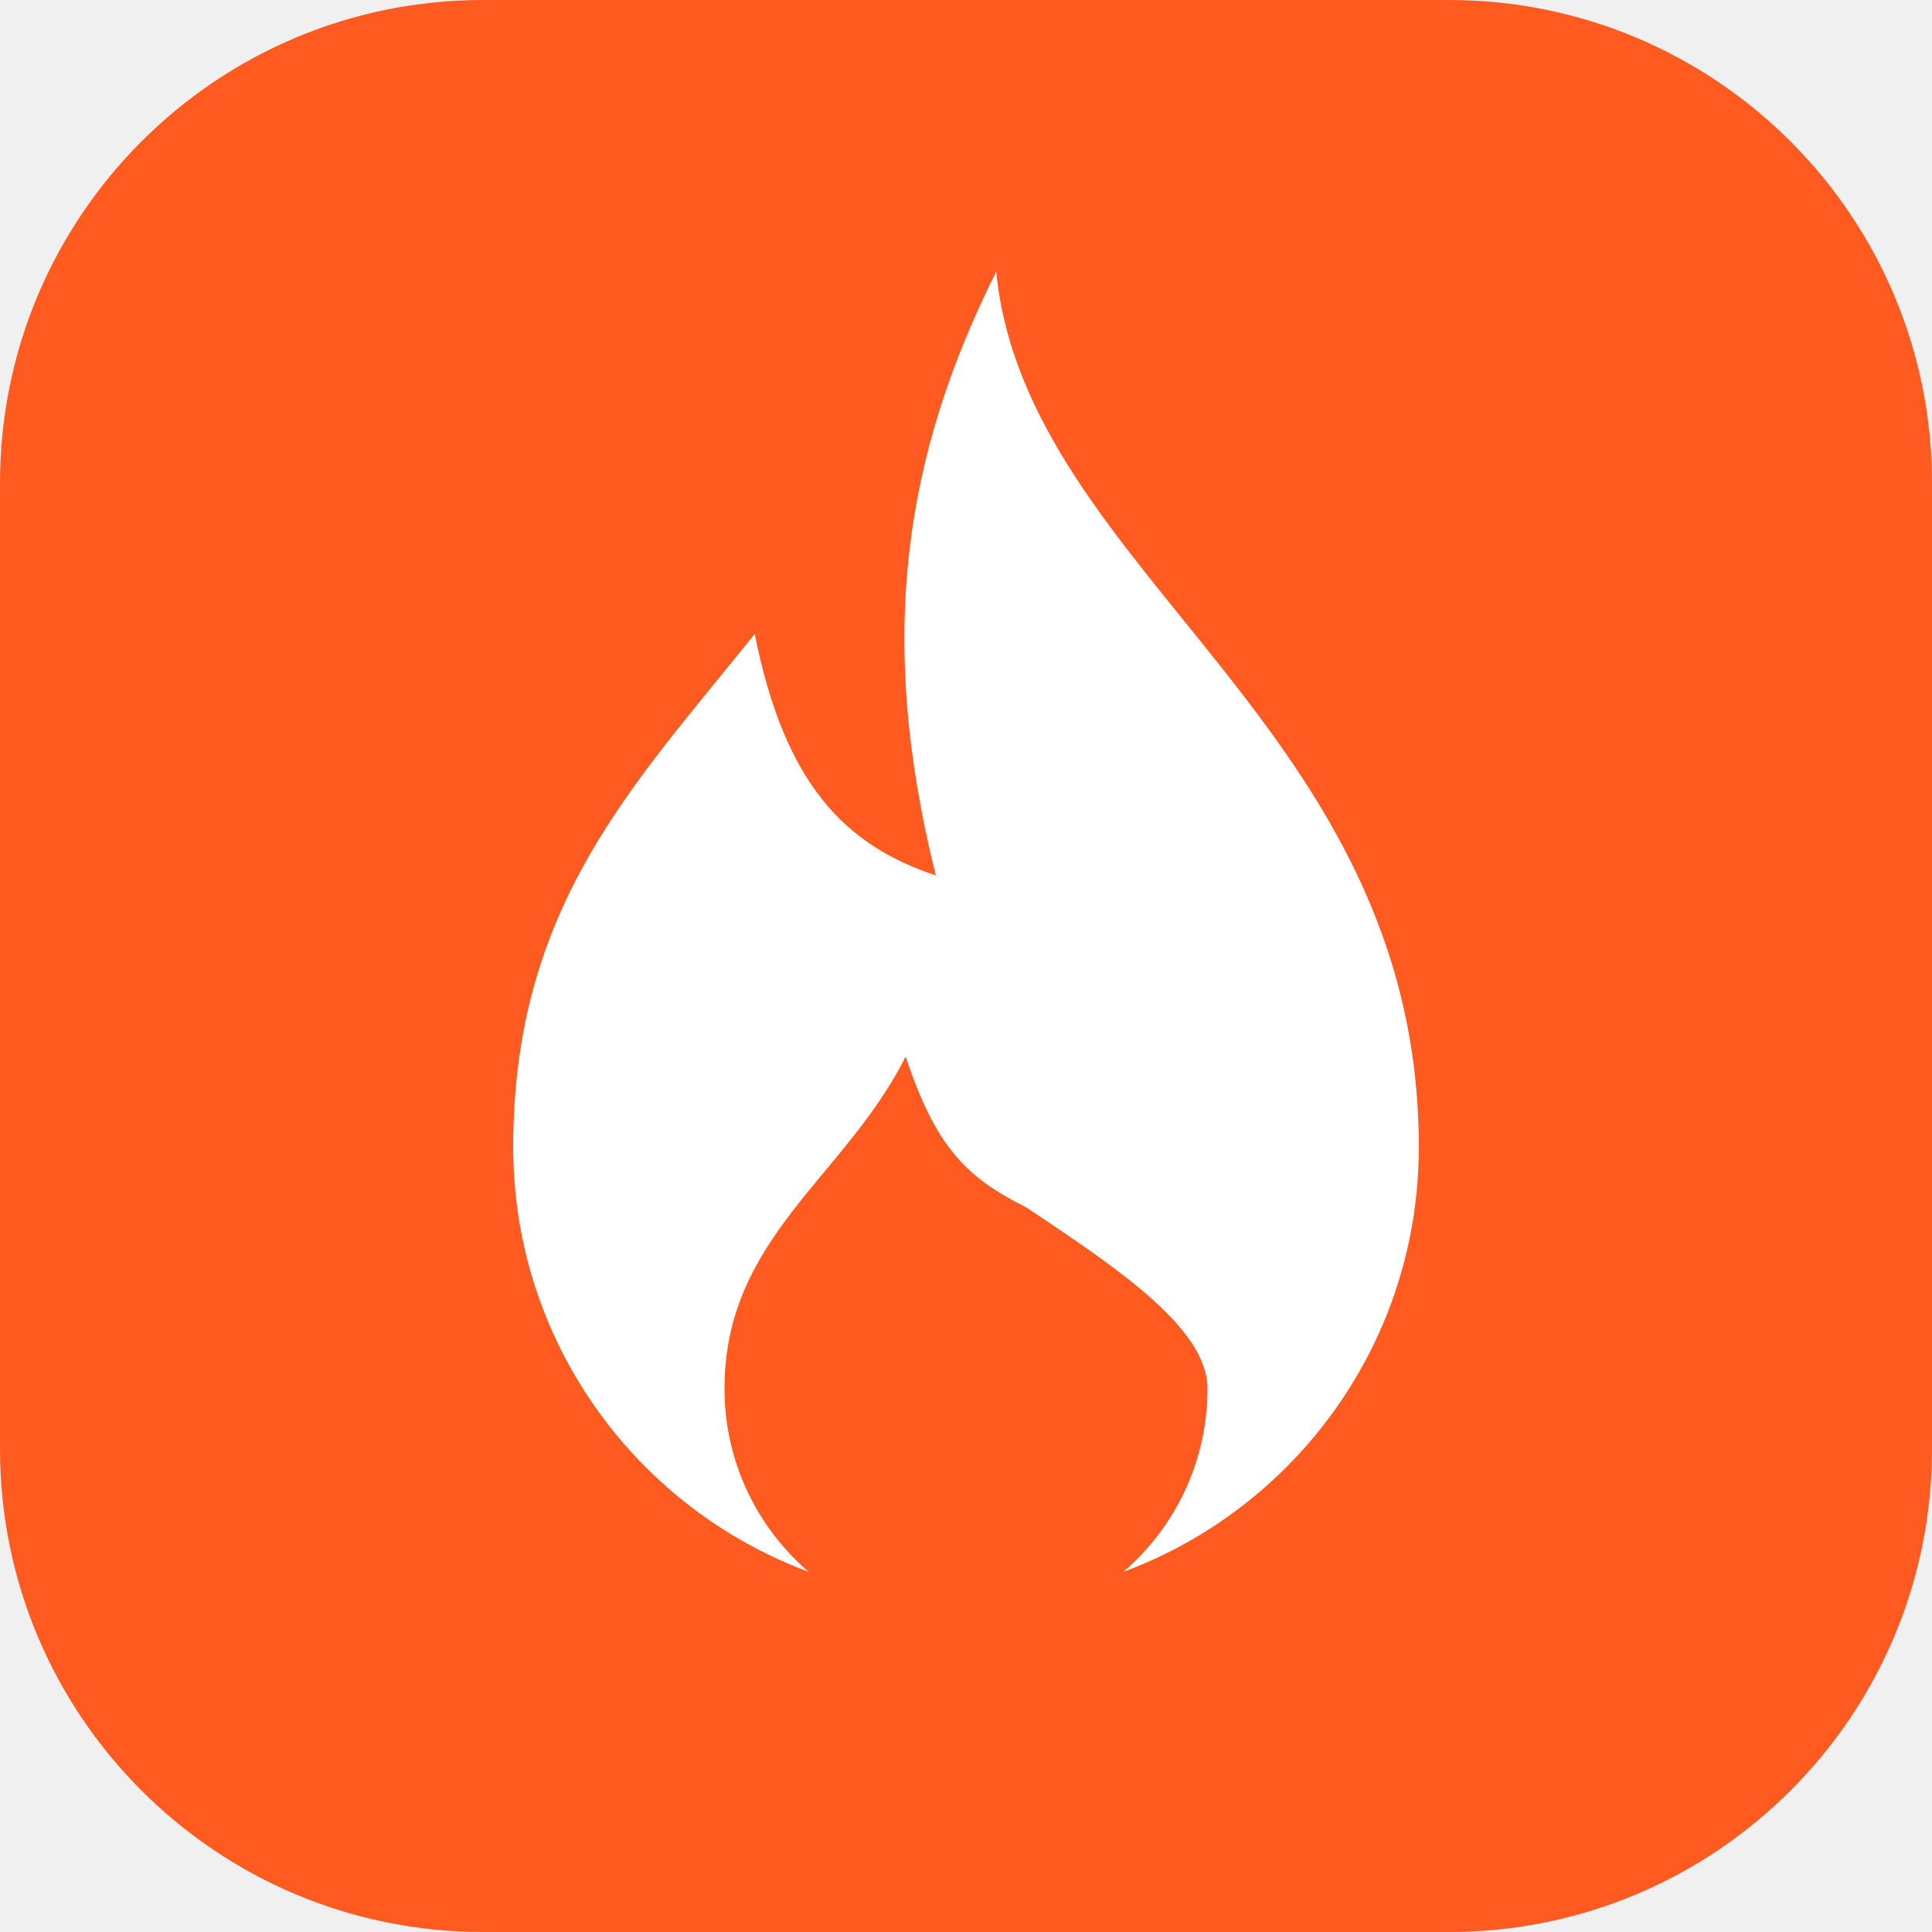
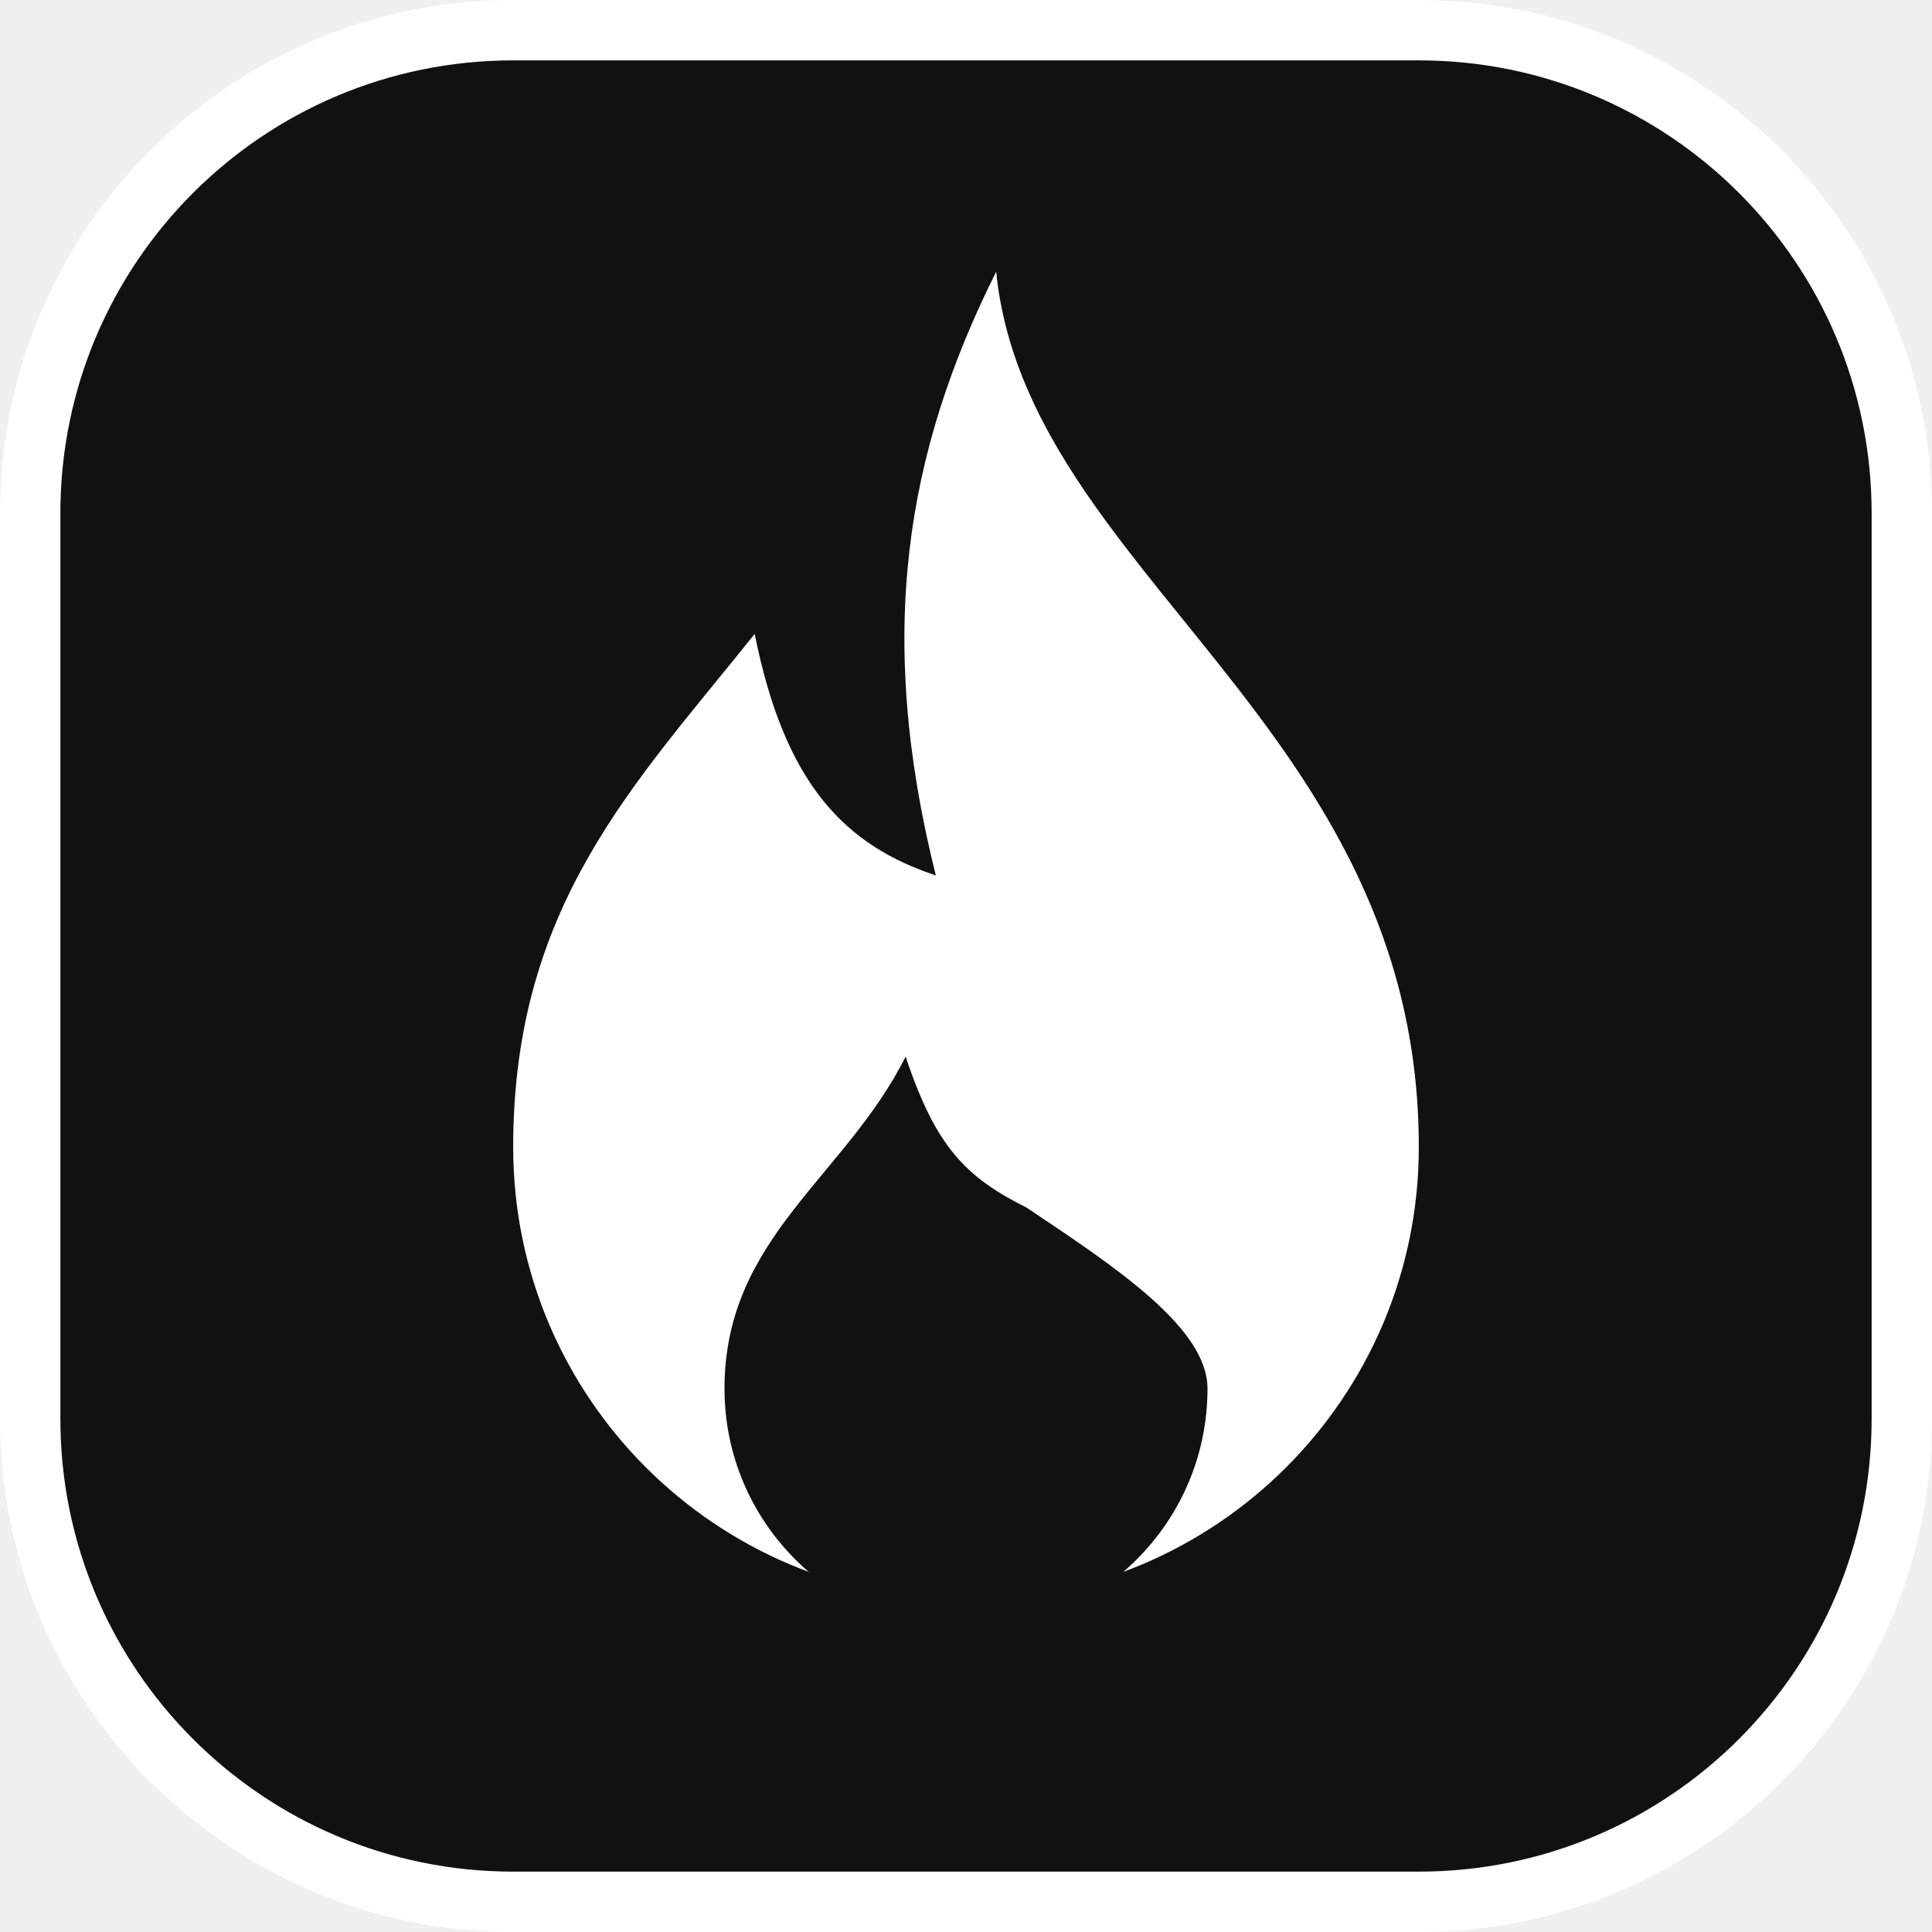
<svg xmlns="http://www.w3.org/2000/svg" viewBox="0 0 64 64">
-   <rect width="64" height="64" rx="16" fill="#FF5A1F" />
+   <rect x="1" y="1" width="62" height="62" rx="16" fill="#111" stroke="#fff" stroke-width="2" />
  <path d="M33 9c1 10 14 15 14 29a15 15 0 0 1-30 0c0-8 4-12 8-17 1 5 3 7 6 8-2-8-1-14 2-20z" fill="#fff" />
-   <path d="M32 54a8 8 0 0 1-8-8c0-5 4-7 6-11 1 3 2 4 4 5 3 2 6 4 6 6a8 8 0 0 1-8 8z" fill="#FF5A1F" />
+   <path d="M32 54a8 8 0 0 1-8-8c0-5 4-7 6-11 1 3 2 4 4 5 3 2 6 4 6 6a8 8 0 0 1-8 8z" fill="#111" />
</svg>
